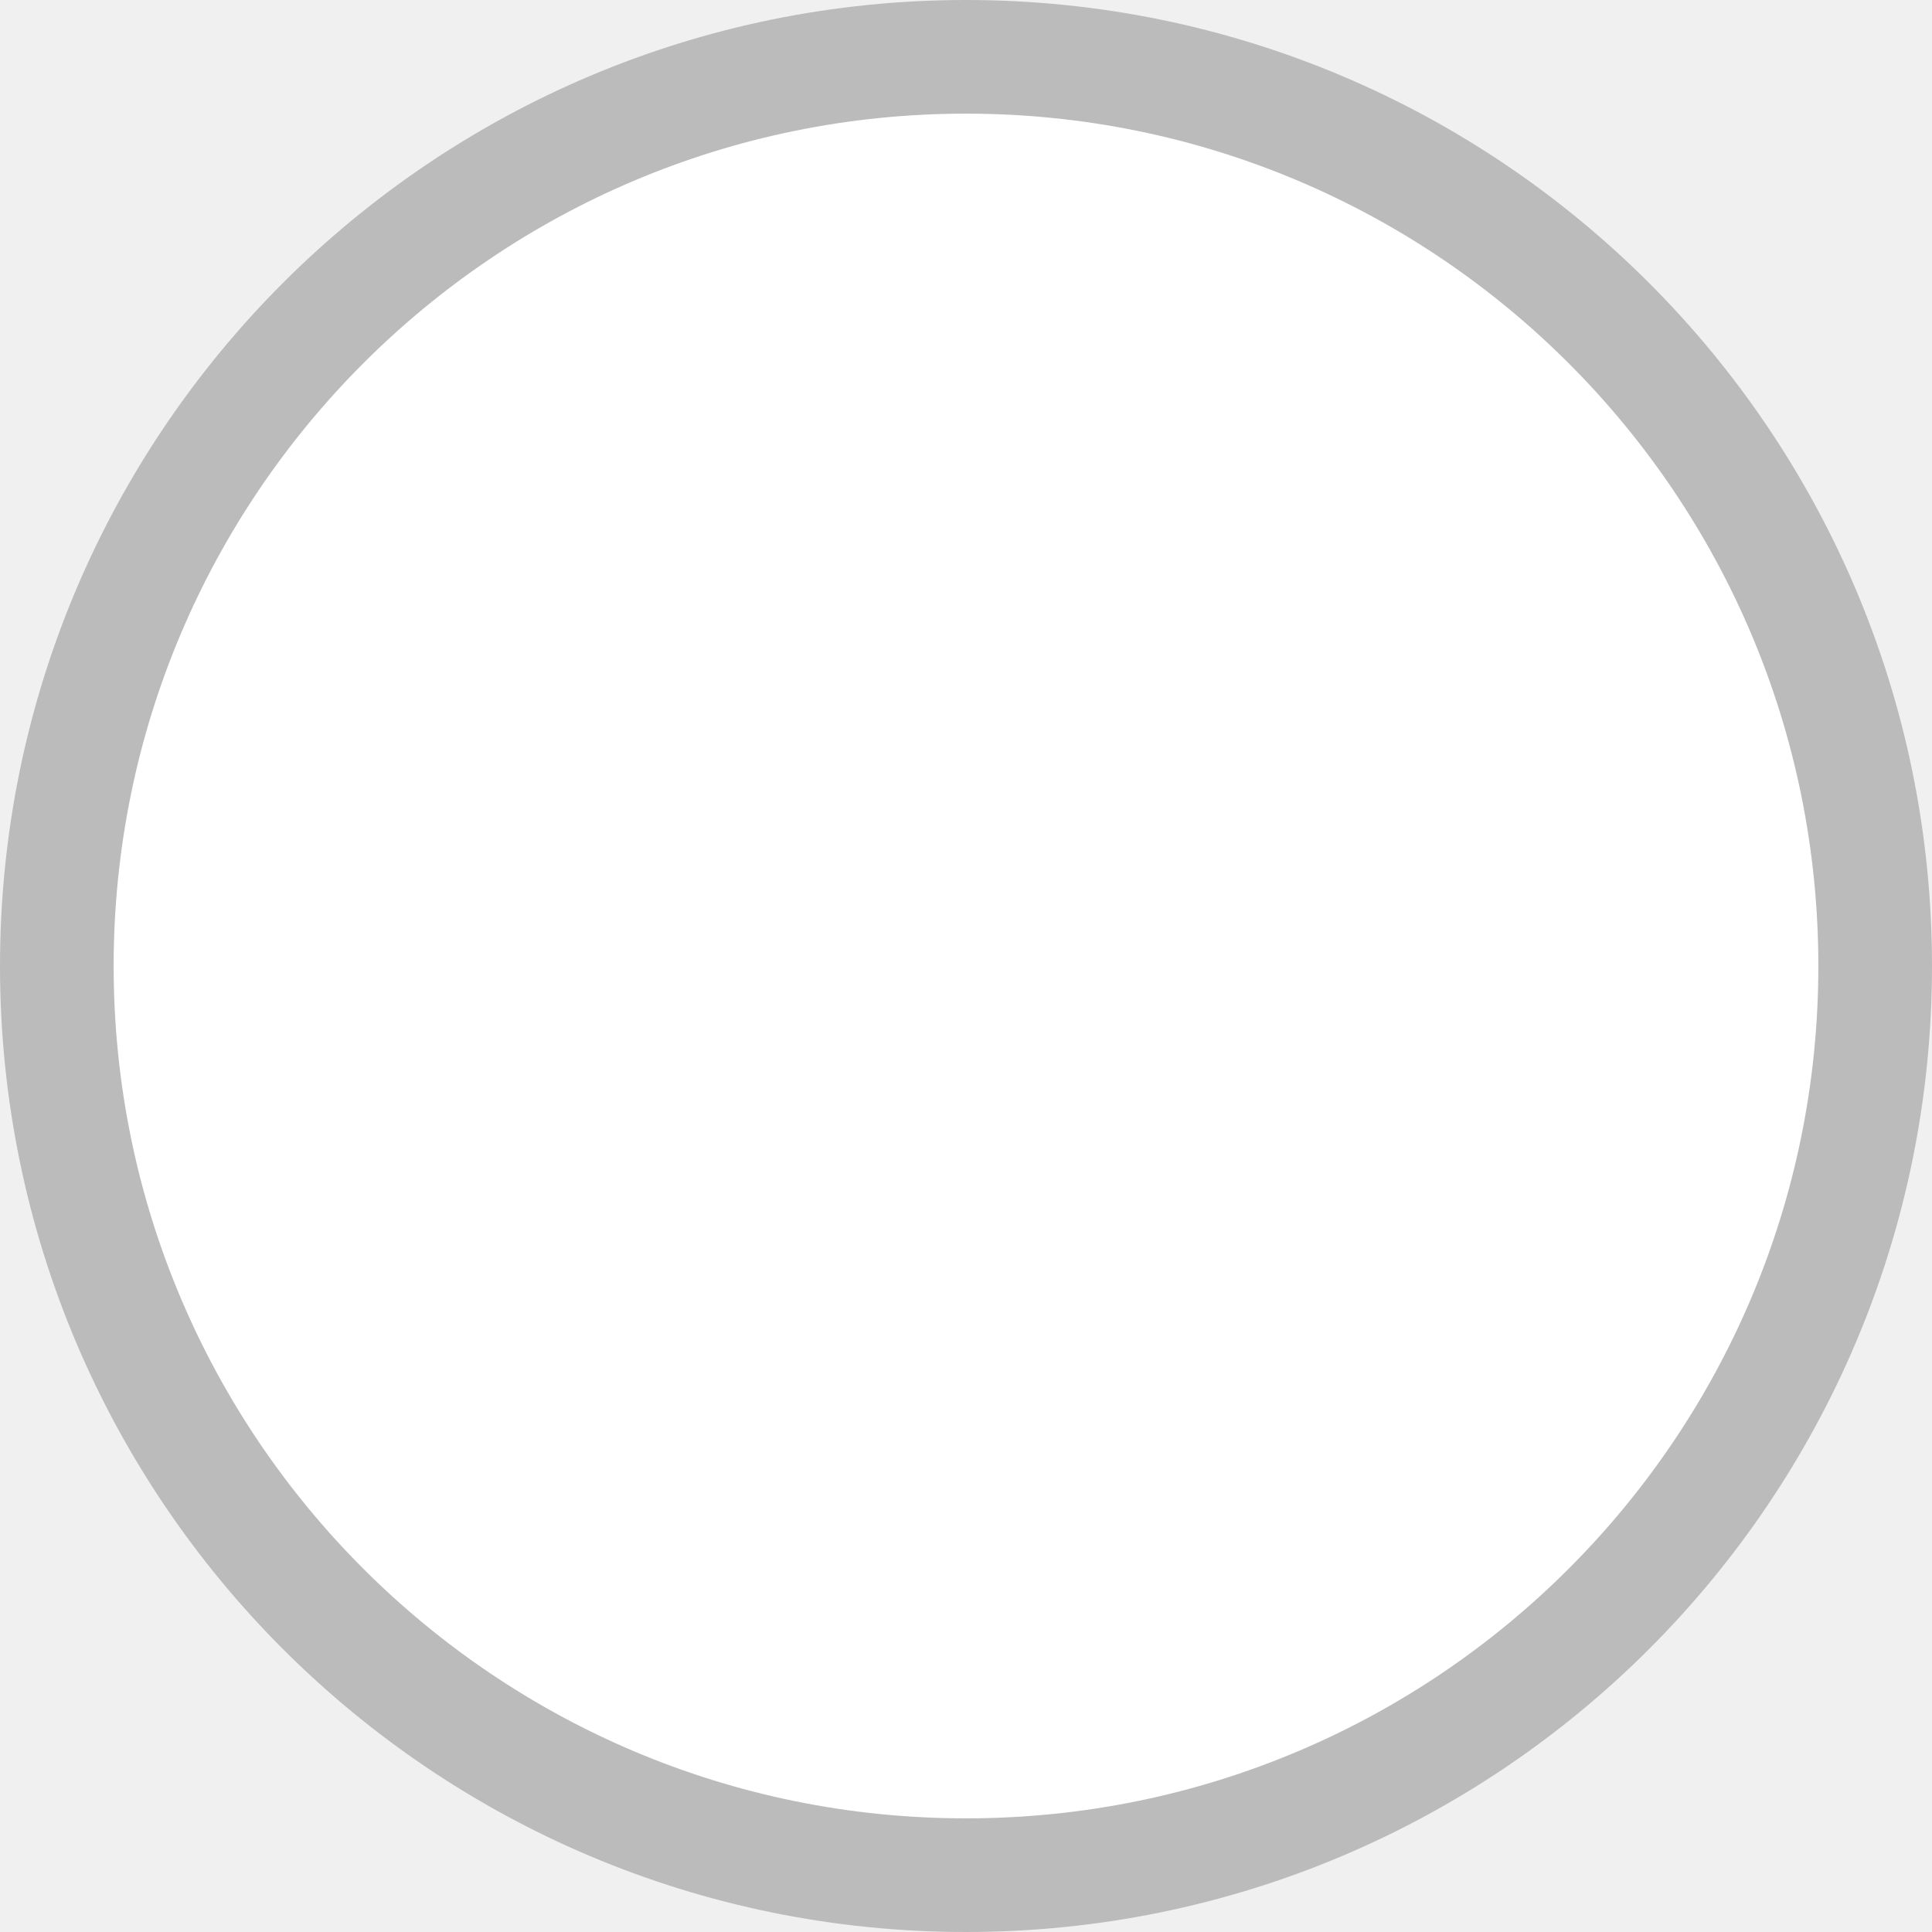
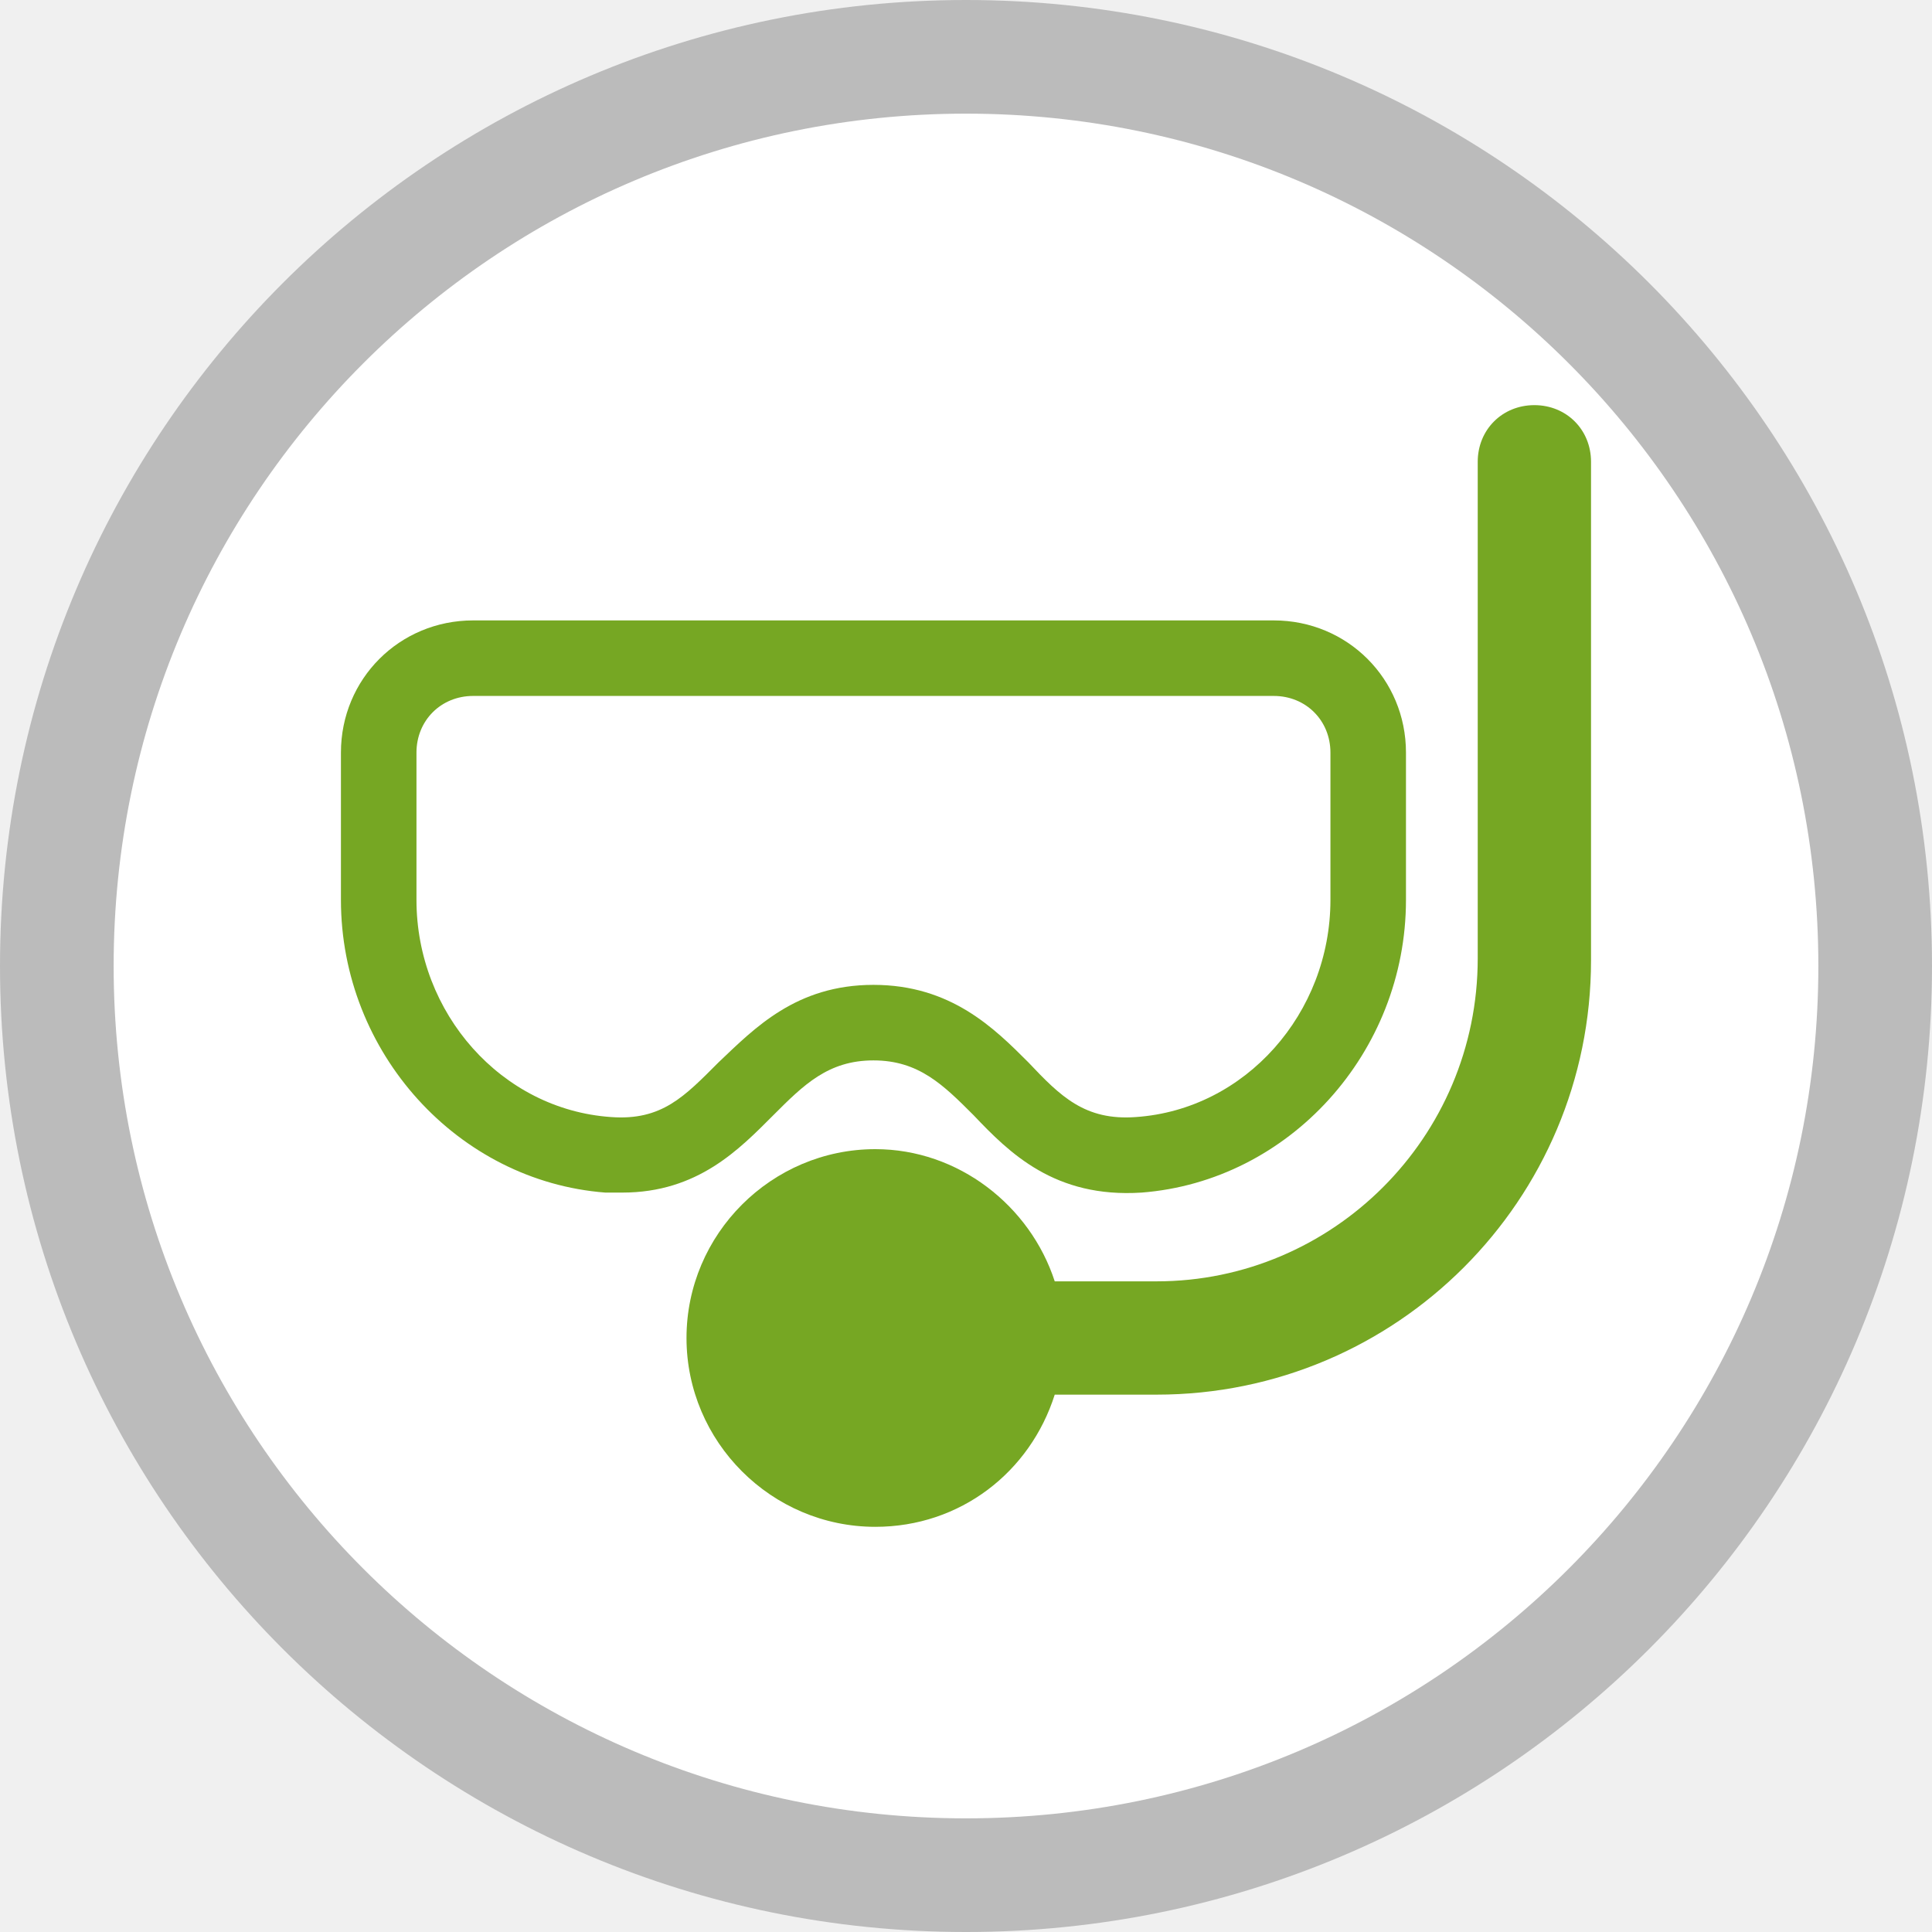
- <svg xmlns="http://www.w3.org/2000/svg" viewBox="0 0 17 17" height="17" width="17" version="1.1" id="svg66686">
-   <defs id="defs66690" />
-   <rect fill="none" x="0" y="0" width="17" height="17" id="rect66678" />
-   <rect x="1" y="1" rx="7.5" ry="7.5" width="15" height="15" stroke="#bbb" style="stroke-linejoin:round;stroke-miterlimit:4;" fill="#bbb" stroke-width="2" id="rect66680" />
-   <rect x="1" y="1" width="15" height="15" rx="7.5" ry="7.5" fill="#fff" id="rect66682" />
+ <svg xmlns="http://www.w3.org/2000/svg" width="17" height="17" version="1.1" viewBox="0 0 17 17">
+   <rect width="17" height="17" fill="none" />
+   <rect x="1" y="1" width="15" height="15" rx="7.5" ry="7.5" fill="#bbb" stroke="#bbb" stroke-linejoin="round" stroke-width="2" />
+   <rect x="1" y="1" width="15" height="15" rx="7.5" ry="7.5" fill="#fff" />
+   <g transform="matrix(.16616 0 0 .16616 .19184 .19184)" fill="#76a723">
+     <path d="m30.9 62h0.9c4 0 6.2-2.3 8-4.1 1.6-1.6 2.9-2.9 5.3-2.9s3.7 1.3 5.3 2.9c1.9 2 4.3 4.4 8.9 4.1 7.8-0.6 14-7.4 14-15.5v-7.8c0-3.9-3.1-7-7-7h-42.4c-3.9 0-7 3.1-7 7v7.8c0 8.1 6.2 14.9 14 15.5zm-10-23.3c0-1.7 1.3-3 3-3h42.4c1.7 0 3 1.3 3 3v7.8c0 6-4.5 11.1-10.3 11.5-2.7 0.2-4-1.1-5.7-2.9-1.8-1.8-4.1-4.1-8.2-4.1s-6.3 2.3-8.2 4.1c-1.8 1.8-3 3.1-5.7 2.9-5.8-0.4-10.3-5.5-10.3-11.5z" />
+     <path d="m60.1 66.7h-5.4c-1.3-4-5.1-7-9.5-7-5.5 0-10 4.5-10 10s4.5 10 10 10c4.5 0 8.2-2.9 9.5-7h5.4c12.7 0 23-10.3 23-23v-26.4c0-1.7-1.3-3-3-3s-3 1.3-3 3v26.3c0 9.5-7.7 17.1-17 17.1z" />
+   </g>
</svg>
